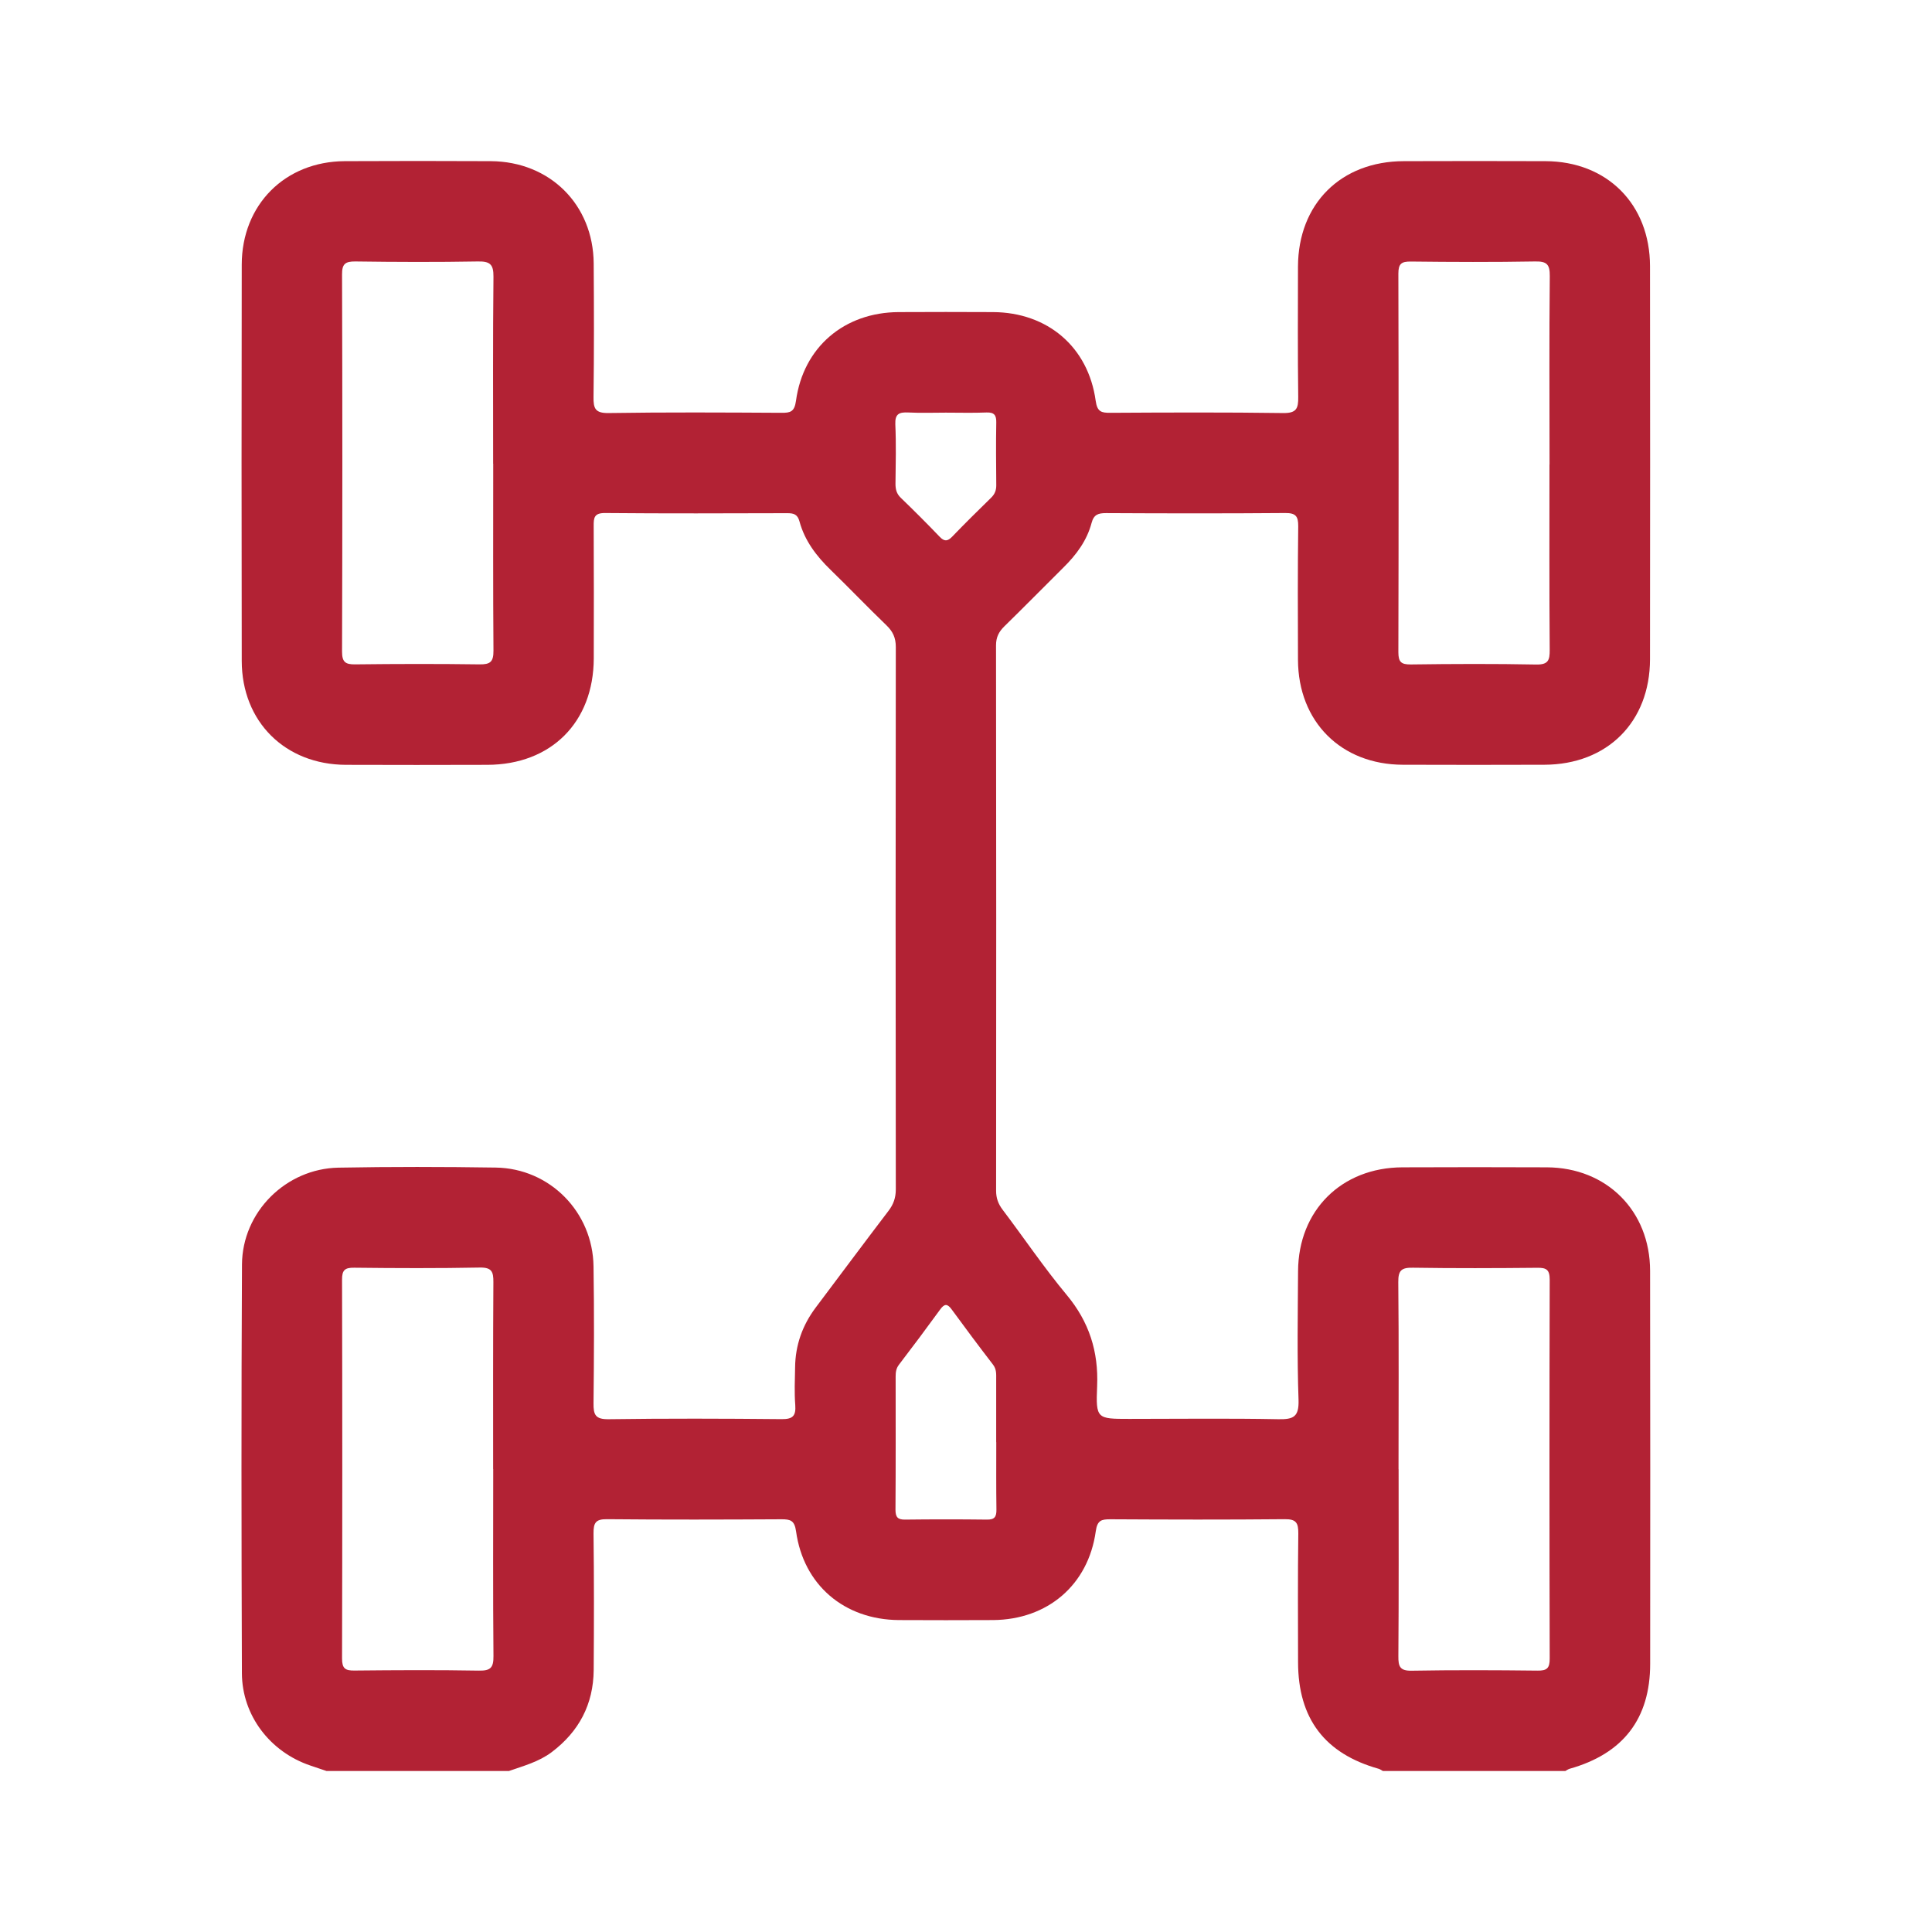
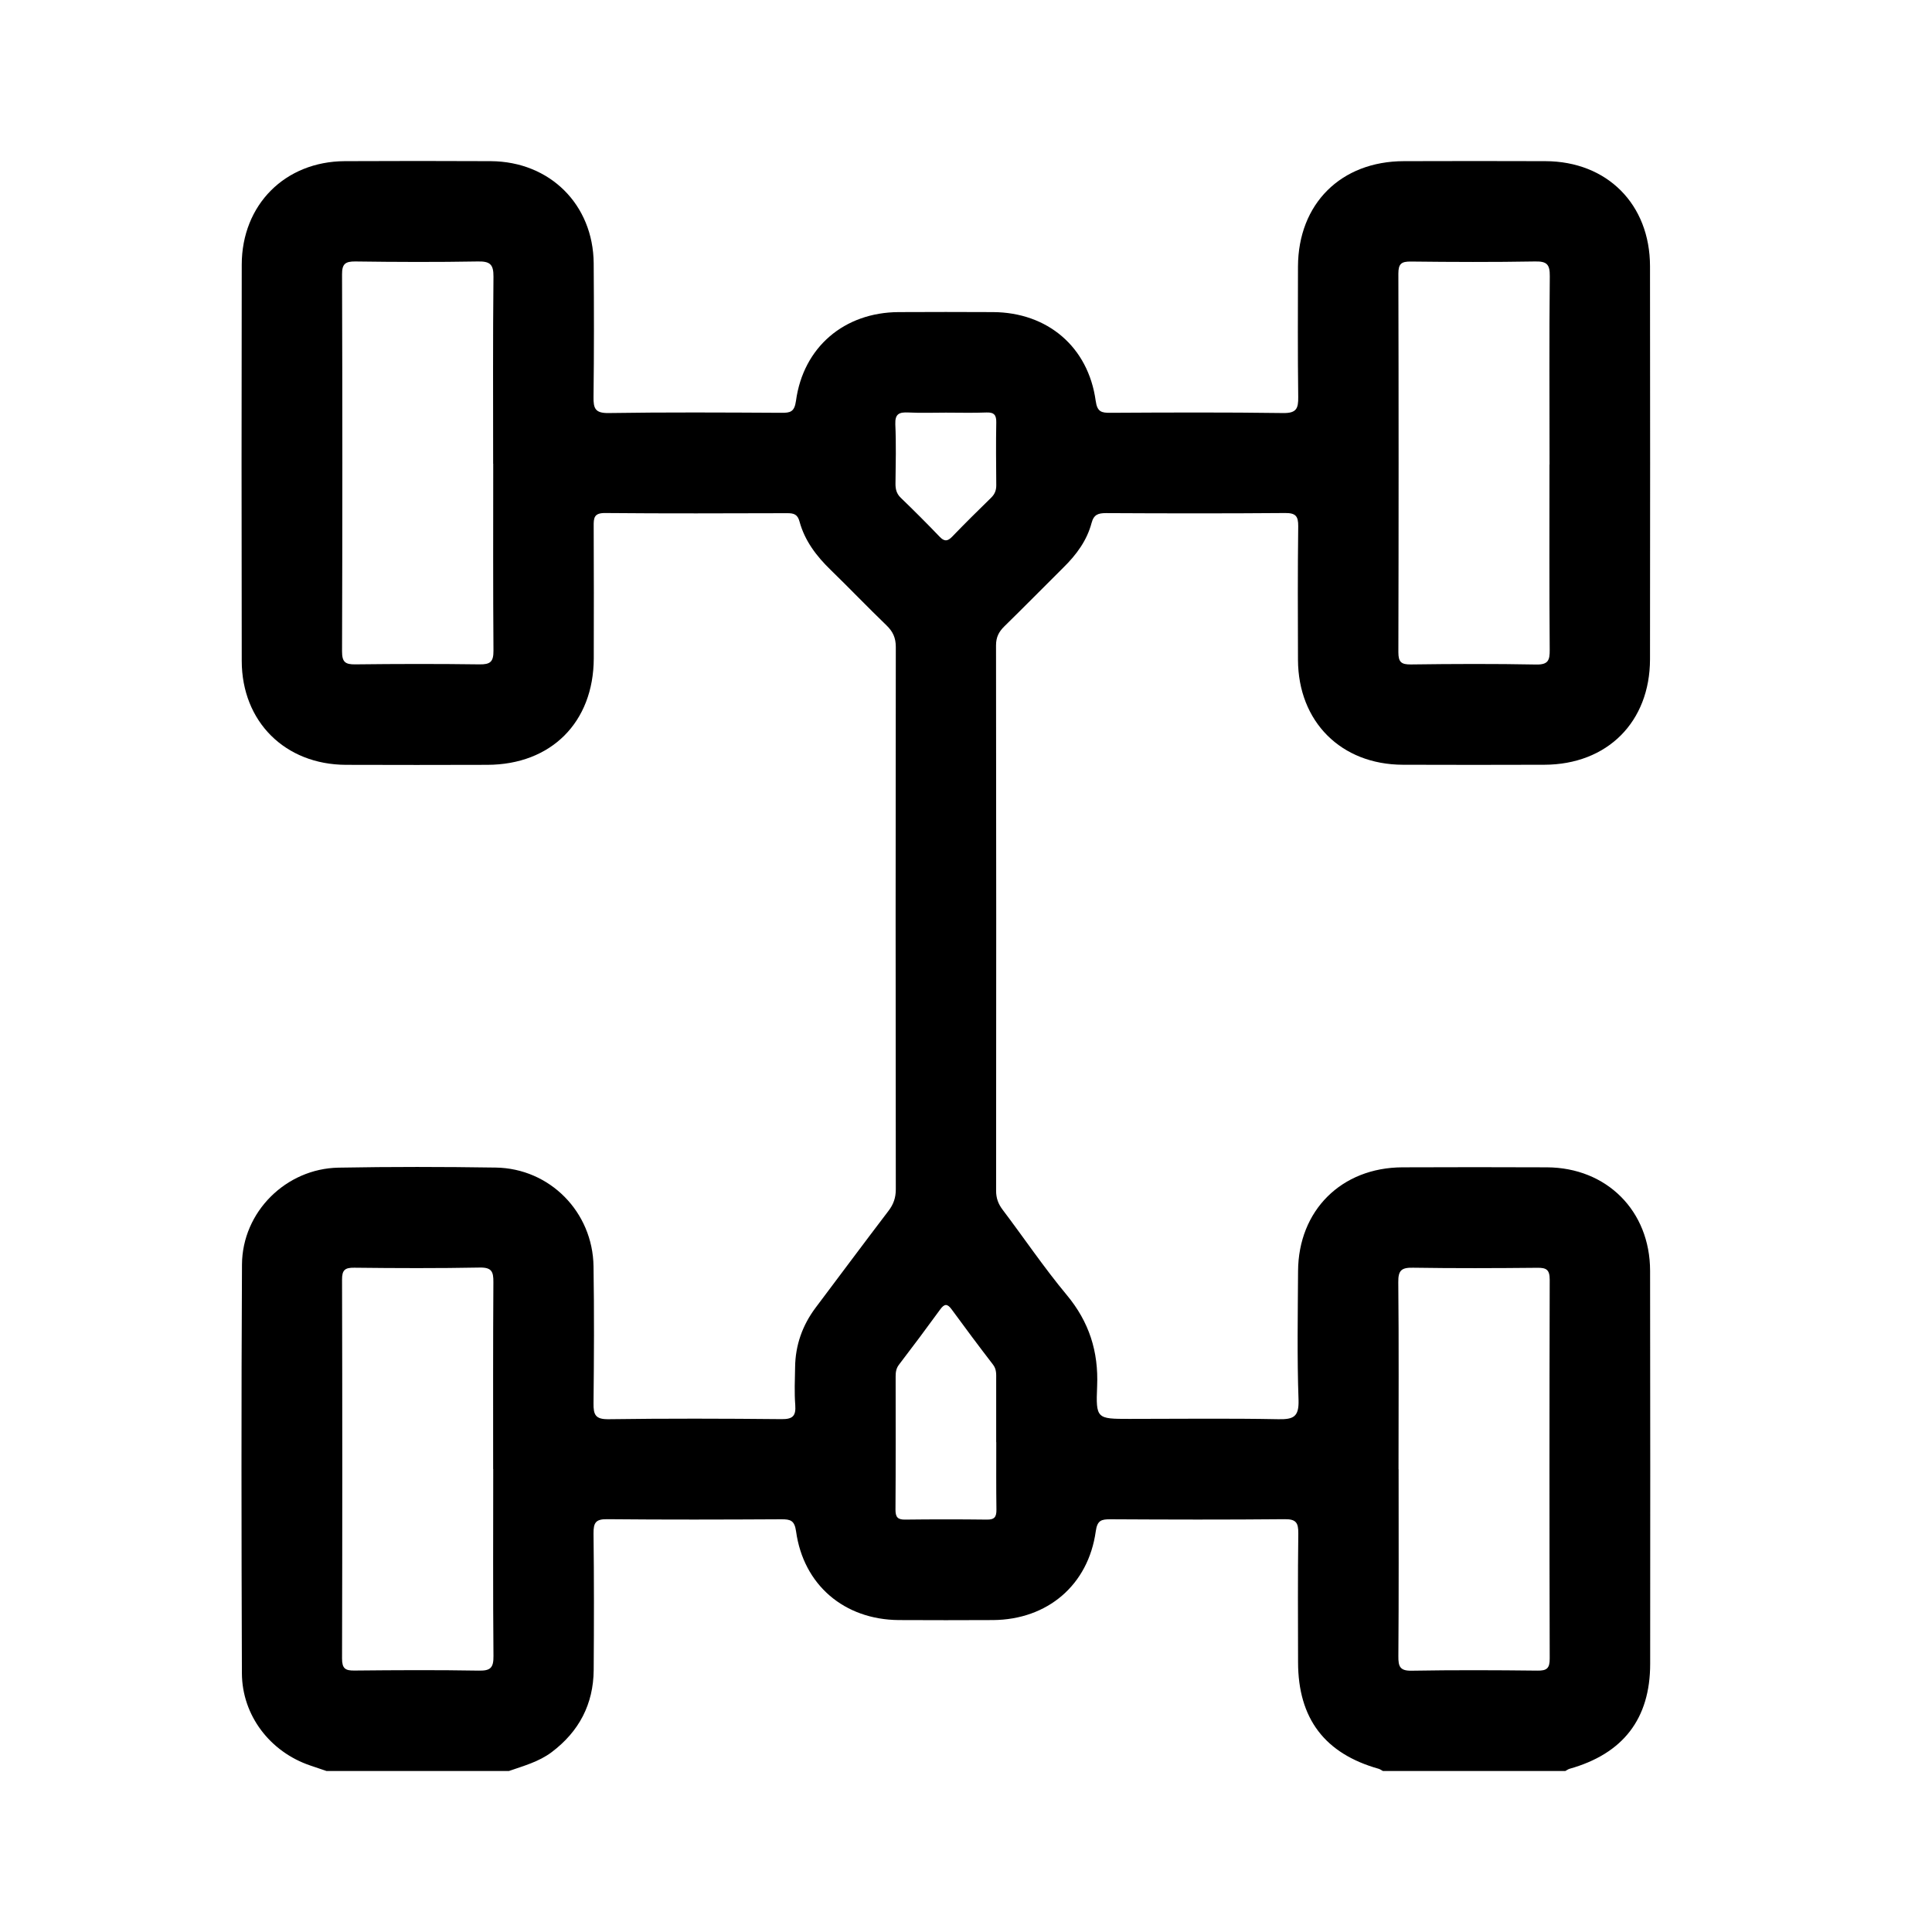
<svg xmlns="http://www.w3.org/2000/svg" width="24" height="24" viewBox="0 0 24 24" fill="none">
-   <path d="M4.056 22C3.989 21.978 3.922 21.955 3.855 21.932C3.355 21.763 3.007 21.31 3.005 20.785C2.999 19.093 2.997 17.4 3.006 15.708C3.01 15.055 3.552 14.517 4.205 14.505C4.856 14.493 5.507 14.494 6.158 14.504C6.83 14.514 7.364 15.056 7.373 15.732C7.382 16.299 7.379 16.865 7.373 17.431C7.371 17.576 7.397 17.632 7.56 17.63C8.276 17.62 8.992 17.622 9.708 17.629C9.848 17.631 9.889 17.589 9.879 17.454C9.867 17.299 9.874 17.142 9.877 16.986C9.88 16.71 9.968 16.463 10.133 16.243C10.434 15.843 10.733 15.441 11.037 15.042C11.099 14.961 11.128 14.879 11.128 14.775C11.125 12.529 11.125 10.283 11.128 8.037C11.128 7.923 11.092 7.845 11.011 7.767C10.776 7.541 10.552 7.306 10.318 7.079C10.142 6.908 9.997 6.718 9.932 6.479C9.908 6.389 9.861 6.375 9.781 6.375C9.026 6.377 8.271 6.38 7.516 6.373C7.379 6.372 7.374 6.434 7.375 6.537C7.378 7.084 7.377 7.631 7.376 8.178C7.374 8.972 6.847 9.499 6.054 9.501C5.468 9.503 4.882 9.503 4.297 9.501C3.541 9.498 3.004 8.965 3.003 8.21C3 6.569 3 4.928 3.003 3.288C3.004 2.543 3.541 2.006 4.282 2.002C4.888 1.999 5.493 1.999 6.098 2.002C6.831 2.007 7.369 2.541 7.375 3.271C7.379 3.824 7.38 4.378 7.373 4.931C7.371 5.073 7.393 5.133 7.558 5.131C8.274 5.12 8.99 5.124 9.706 5.128C9.818 5.129 9.869 5.117 9.888 4.979C9.979 4.312 10.488 3.88 11.164 3.877C11.554 3.875 11.945 3.875 12.335 3.877C13.013 3.88 13.519 4.31 13.611 4.979C13.63 5.116 13.682 5.129 13.793 5.128C14.508 5.124 15.225 5.121 15.941 5.131C16.105 5.133 16.129 5.075 16.127 4.931C16.12 4.391 16.123 3.851 16.124 3.311C16.127 2.531 16.658 2.003 17.44 2.002C18.026 2 18.611 2 19.197 2.002C19.964 2.004 20.496 2.537 20.497 3.307C20.499 4.934 20.499 6.561 20.497 8.189C20.496 8.97 19.965 9.498 19.184 9.5C18.598 9.502 18.013 9.502 17.427 9.5C16.659 9.498 16.127 8.965 16.124 8.197C16.122 7.644 16.12 7.091 16.127 6.537C16.128 6.413 16.096 6.372 15.966 6.373C15.224 6.379 14.482 6.378 13.74 6.374C13.643 6.374 13.588 6.391 13.56 6.496C13.502 6.715 13.371 6.892 13.21 7.05C12.965 7.293 12.724 7.539 12.477 7.78C12.408 7.848 12.373 7.915 12.373 8.017C12.376 10.276 12.376 12.535 12.374 14.793C12.374 14.883 12.4 14.954 12.453 15.025C12.72 15.378 12.968 15.746 13.251 16.086C13.53 16.421 13.647 16.789 13.629 17.22C13.612 17.625 13.625 17.626 14.027 17.626C14.645 17.626 15.264 17.618 15.882 17.63C16.068 17.633 16.137 17.601 16.131 17.392C16.112 16.858 16.122 16.324 16.125 15.791C16.129 15.036 16.664 14.504 17.421 14.501C18.02 14.499 18.618 14.498 19.217 14.501C19.959 14.505 20.497 15.041 20.498 15.786C20.501 17.413 20.5 19.04 20.499 20.668C20.499 21.351 20.163 21.786 19.496 21.973C19.478 21.979 19.462 21.991 19.445 22H17.179C17.162 21.991 17.146 21.979 17.128 21.973C16.457 21.785 16.126 21.349 16.125 20.649C16.124 20.116 16.121 19.582 16.128 19.049C16.129 18.918 16.102 18.87 15.959 18.872C15.237 18.879 14.515 18.877 13.793 18.873C13.681 18.873 13.631 18.886 13.612 19.022C13.519 19.69 13.012 20.12 12.336 20.125C11.946 20.127 11.556 20.127 11.165 20.125C10.489 20.12 9.981 19.69 9.889 19.023C9.87 18.888 9.821 18.873 9.708 18.873C8.986 18.877 8.264 18.879 7.542 18.872C7.399 18.87 7.372 18.917 7.373 19.049C7.38 19.615 7.379 20.181 7.375 20.747C7.371 21.171 7.193 21.51 6.853 21.766C6.693 21.886 6.506 21.936 6.322 22H4.056ZM6.126 5.761C6.126 4.987 6.122 4.213 6.13 3.438C6.132 3.281 6.084 3.245 5.935 3.248C5.428 3.257 4.92 3.255 4.413 3.248C4.289 3.247 4.248 3.279 4.249 3.409C4.254 4.97 4.254 6.532 4.249 8.093C4.249 8.224 4.289 8.255 4.414 8.253C4.928 8.247 5.442 8.246 5.956 8.253C6.09 8.255 6.131 8.222 6.13 8.083C6.124 7.309 6.127 6.534 6.127 5.76L6.126 5.761ZM19.249 5.771C19.249 4.991 19.244 4.21 19.252 3.43C19.254 3.281 19.212 3.245 19.068 3.248C18.554 3.257 18.04 3.255 17.526 3.249C17.41 3.248 17.371 3.275 17.371 3.399C17.375 4.967 17.375 6.534 17.371 8.102C17.371 8.225 17.407 8.255 17.525 8.254C18.045 8.247 18.566 8.245 19.086 8.255C19.233 8.257 19.252 8.201 19.251 8.074C19.245 7.307 19.248 6.539 19.248 5.771H19.249ZM6.126 18.249C6.126 17.475 6.124 16.701 6.129 15.927C6.13 15.8 6.11 15.744 5.963 15.746C5.443 15.756 4.923 15.754 4.402 15.748C4.283 15.746 4.248 15.778 4.249 15.899C4.253 17.468 4.253 19.035 4.249 20.603C4.249 20.728 4.29 20.754 4.405 20.752C4.919 20.747 5.433 20.744 5.947 20.753C6.092 20.756 6.132 20.719 6.13 20.571C6.123 19.797 6.127 19.023 6.127 18.249L6.126 18.249ZM17.374 18.251C17.374 19.026 17.377 19.799 17.371 20.574C17.37 20.7 17.389 20.757 17.536 20.754C18.056 20.745 18.577 20.747 19.097 20.753C19.215 20.755 19.252 20.725 19.251 20.602C19.247 19.034 19.247 17.466 19.251 15.898C19.251 15.774 19.212 15.747 19.096 15.749C18.582 15.754 18.068 15.756 17.554 15.748C17.41 15.745 17.368 15.78 17.37 15.929C17.378 16.703 17.373 17.477 17.373 18.252L17.374 18.251ZM12.375 17.915C12.375 17.655 12.375 17.395 12.375 17.136C12.375 17.072 12.381 17.01 12.335 16.951C12.161 16.725 11.99 16.496 11.822 16.266C11.768 16.192 11.732 16.194 11.679 16.267C11.511 16.498 11.34 16.727 11.167 16.953C11.132 16.999 11.126 17.046 11.126 17.099C11.126 17.651 11.128 18.202 11.124 18.754C11.124 18.846 11.151 18.879 11.246 18.877C11.583 18.873 11.921 18.873 12.258 18.877C12.355 18.879 12.379 18.843 12.378 18.753C12.374 18.474 12.376 18.194 12.376 17.915L12.375 17.915ZM11.75 5.126C11.594 5.126 11.438 5.132 11.282 5.124C11.171 5.119 11.117 5.14 11.122 5.27C11.133 5.516 11.127 5.764 11.124 6.011C11.124 6.079 11.138 6.134 11.19 6.184C11.354 6.342 11.515 6.503 11.672 6.667C11.731 6.729 11.771 6.726 11.829 6.666C11.987 6.502 12.149 6.342 12.312 6.183C12.357 6.139 12.376 6.092 12.376 6.029C12.374 5.769 12.371 5.508 12.376 5.249C12.378 5.158 12.351 5.121 12.256 5.124C12.087 5.131 11.918 5.126 11.748 5.126L11.75 5.126Z" fill="#B22234" />
+   <path d="M4.056 22C3.989 21.978 3.922 21.955 3.855 21.932C3.355 21.763 3.007 21.31 3.005 20.785C2.999 19.093 2.997 17.4 3.006 15.708C3.01 15.055 3.552 14.517 4.205 14.505C4.856 14.493 5.507 14.494 6.158 14.504C6.83 14.514 7.364 15.056 7.373 15.732C7.382 16.299 7.379 16.865 7.373 17.431C7.371 17.576 7.397 17.632 7.56 17.63C8.276 17.62 8.992 17.622 9.708 17.629C9.848 17.631 9.889 17.589 9.879 17.454C9.867 17.299 9.874 17.142 9.877 16.986C9.88 16.71 9.968 16.463 10.133 16.243C10.434 15.843 10.733 15.441 11.037 15.042C11.099 14.961 11.128 14.879 11.128 14.775C11.125 12.529 11.125 10.283 11.128 8.037C11.128 7.923 11.092 7.845 11.011 7.767C10.776 7.541 10.552 7.306 10.318 7.079C10.142 6.908 9.997 6.718 9.932 6.479C9.908 6.389 9.861 6.375 9.781 6.375C9.026 6.377 8.271 6.38 7.516 6.373C7.379 6.372 7.374 6.434 7.375 6.537C7.378 7.084 7.377 7.631 7.376 8.178C7.374 8.972 6.847 9.499 6.054 9.501C5.468 9.503 4.882 9.503 4.297 9.501C3.541 9.498 3.004 8.965 3.003 8.21C3 6.569 3 4.928 3.003 3.288C3.004 2.543 3.541 2.006 4.282 2.002C4.888 1.999 5.493 1.999 6.098 2.002C6.831 2.007 7.369 2.541 7.375 3.271C7.379 3.824 7.38 4.378 7.373 4.931C7.371 5.073 7.393 5.133 7.558 5.131C8.274 5.12 8.99 5.124 9.706 5.128C9.818 5.129 9.869 5.117 9.888 4.979C9.979 4.312 10.488 3.88 11.164 3.877C11.554 3.875 11.945 3.875 12.335 3.877C13.013 3.88 13.519 4.31 13.611 4.979C13.63 5.116 13.682 5.129 13.793 5.128C14.508 5.124 15.225 5.121 15.941 5.131C16.105 5.133 16.129 5.075 16.127 4.931C16.12 4.391 16.123 3.851 16.124 3.311C16.127 2.531 16.658 2.003 17.44 2.002C18.026 2 18.611 2 19.197 2.002C19.964 2.004 20.496 2.537 20.497 3.307C20.499 4.934 20.499 6.561 20.497 8.189C20.496 8.97 19.965 9.498 19.184 9.5C18.598 9.502 18.013 9.502 17.427 9.5C16.659 9.498 16.127 8.965 16.124 8.197C16.122 7.644 16.12 7.091 16.127 6.537C16.128 6.413 16.096 6.372 15.966 6.373C15.224 6.379 14.482 6.378 13.74 6.374C13.643 6.374 13.588 6.391 13.56 6.496C13.502 6.715 13.371 6.892 13.21 7.05C12.965 7.293 12.724 7.539 12.477 7.78C12.408 7.848 12.373 7.915 12.373 8.017C12.376 10.276 12.376 12.535 12.374 14.793C12.374 14.883 12.4 14.954 12.453 15.025C12.72 15.378 12.968 15.746 13.251 16.086C13.53 16.421 13.647 16.789 13.629 17.22C13.612 17.625 13.625 17.626 14.027 17.626C14.645 17.626 15.264 17.618 15.882 17.63C16.068 17.633 16.137 17.601 16.131 17.392C16.112 16.858 16.122 16.324 16.125 15.791C16.129 15.036 16.664 14.504 17.421 14.501C18.02 14.499 18.618 14.498 19.217 14.501C19.959 14.505 20.497 15.041 20.498 15.786C20.501 17.413 20.5 19.04 20.499 20.668C20.499 21.351 20.163 21.786 19.496 21.973C19.478 21.979 19.462 21.991 19.445 22H17.179C17.162 21.991 17.146 21.979 17.128 21.973C16.457 21.785 16.126 21.349 16.125 20.649C16.124 20.116 16.121 19.582 16.128 19.049C16.129 18.918 16.102 18.87 15.959 18.872C15.237 18.879 14.515 18.877 13.793 18.873C13.681 18.873 13.631 18.886 13.612 19.022C13.519 19.69 13.012 20.12 12.336 20.125C11.946 20.127 11.556 20.127 11.165 20.125C10.489 20.12 9.981 19.69 9.889 19.023C9.87 18.888 9.821 18.873 9.708 18.873C8.986 18.877 8.264 18.879 7.542 18.872C7.399 18.87 7.372 18.917 7.373 19.049C7.38 19.615 7.379 20.181 7.375 20.747C7.371 21.171 7.193 21.51 6.853 21.766C6.693 21.886 6.506 21.936 6.322 22H4.056ZM6.126 5.761C6.126 4.987 6.122 4.213 6.13 3.438C6.132 3.281 6.084 3.245 5.935 3.248C5.428 3.257 4.92 3.255 4.413 3.248C4.289 3.247 4.248 3.279 4.249 3.409C4.254 4.97 4.254 6.532 4.249 8.093C4.249 8.224 4.289 8.255 4.414 8.253C4.928 8.247 5.442 8.246 5.956 8.253C6.09 8.255 6.131 8.222 6.13 8.083C6.124 7.309 6.127 6.534 6.127 5.76L6.126 5.761ZM19.249 5.771C19.249 4.991 19.244 4.21 19.252 3.43C19.254 3.281 19.212 3.245 19.068 3.248C18.554 3.257 18.04 3.255 17.526 3.249C17.41 3.248 17.371 3.275 17.371 3.399C17.375 4.967 17.375 6.534 17.371 8.102C17.371 8.225 17.407 8.255 17.525 8.254C18.045 8.247 18.566 8.245 19.086 8.255C19.233 8.257 19.252 8.201 19.251 8.074C19.245 7.307 19.248 6.539 19.248 5.771H19.249ZM6.126 18.249C6.126 17.475 6.124 16.701 6.129 15.927C6.13 15.8 6.11 15.744 5.963 15.746C5.443 15.756 4.923 15.754 4.402 15.748C4.283 15.746 4.248 15.778 4.249 15.899C4.253 17.468 4.253 19.035 4.249 20.603C4.249 20.728 4.29 20.754 4.405 20.752C4.919 20.747 5.433 20.744 5.947 20.753C6.092 20.756 6.132 20.719 6.13 20.571C6.123 19.797 6.127 19.023 6.127 18.249L6.126 18.249ZM17.374 18.251C17.374 19.026 17.377 19.799 17.371 20.574C17.37 20.7 17.389 20.757 17.536 20.754C18.056 20.745 18.577 20.747 19.097 20.753C19.215 20.755 19.252 20.725 19.251 20.602C19.247 19.034 19.247 17.466 19.251 15.898C19.251 15.774 19.212 15.747 19.096 15.749C18.582 15.754 18.068 15.756 17.554 15.748C17.41 15.745 17.368 15.78 17.37 15.929C17.378 16.703 17.373 17.477 17.373 18.252L17.374 18.251ZM12.375 17.915C12.375 17.655 12.375 17.395 12.375 17.136C12.375 17.072 12.381 17.01 12.335 16.951C12.161 16.725 11.99 16.496 11.822 16.266C11.768 16.192 11.732 16.194 11.679 16.267C11.511 16.498 11.34 16.727 11.167 16.953C11.132 16.999 11.126 17.046 11.126 17.099C11.126 17.651 11.128 18.202 11.124 18.754C11.124 18.846 11.151 18.879 11.246 18.877C11.583 18.873 11.921 18.873 12.258 18.877C12.355 18.879 12.379 18.843 12.378 18.753C12.374 18.474 12.376 18.194 12.376 17.915L12.375 17.915ZM11.75 5.126C11.594 5.126 11.438 5.132 11.282 5.124C11.171 5.119 11.117 5.14 11.122 5.27C11.133 5.516 11.127 5.764 11.124 6.011C11.124 6.079 11.138 6.134 11.19 6.184C11.354 6.342 11.515 6.503 11.672 6.667C11.731 6.729 11.771 6.726 11.829 6.666C11.987 6.502 12.149 6.342 12.312 6.183C12.357 6.139 12.376 6.092 12.376 6.029C12.374 5.769 12.371 5.508 12.376 5.249C12.378 5.158 12.351 5.121 12.256 5.124C12.087 5.131 11.918 5.126 11.748 5.126L11.75 5.126Z" fill="black" />
</svg>
